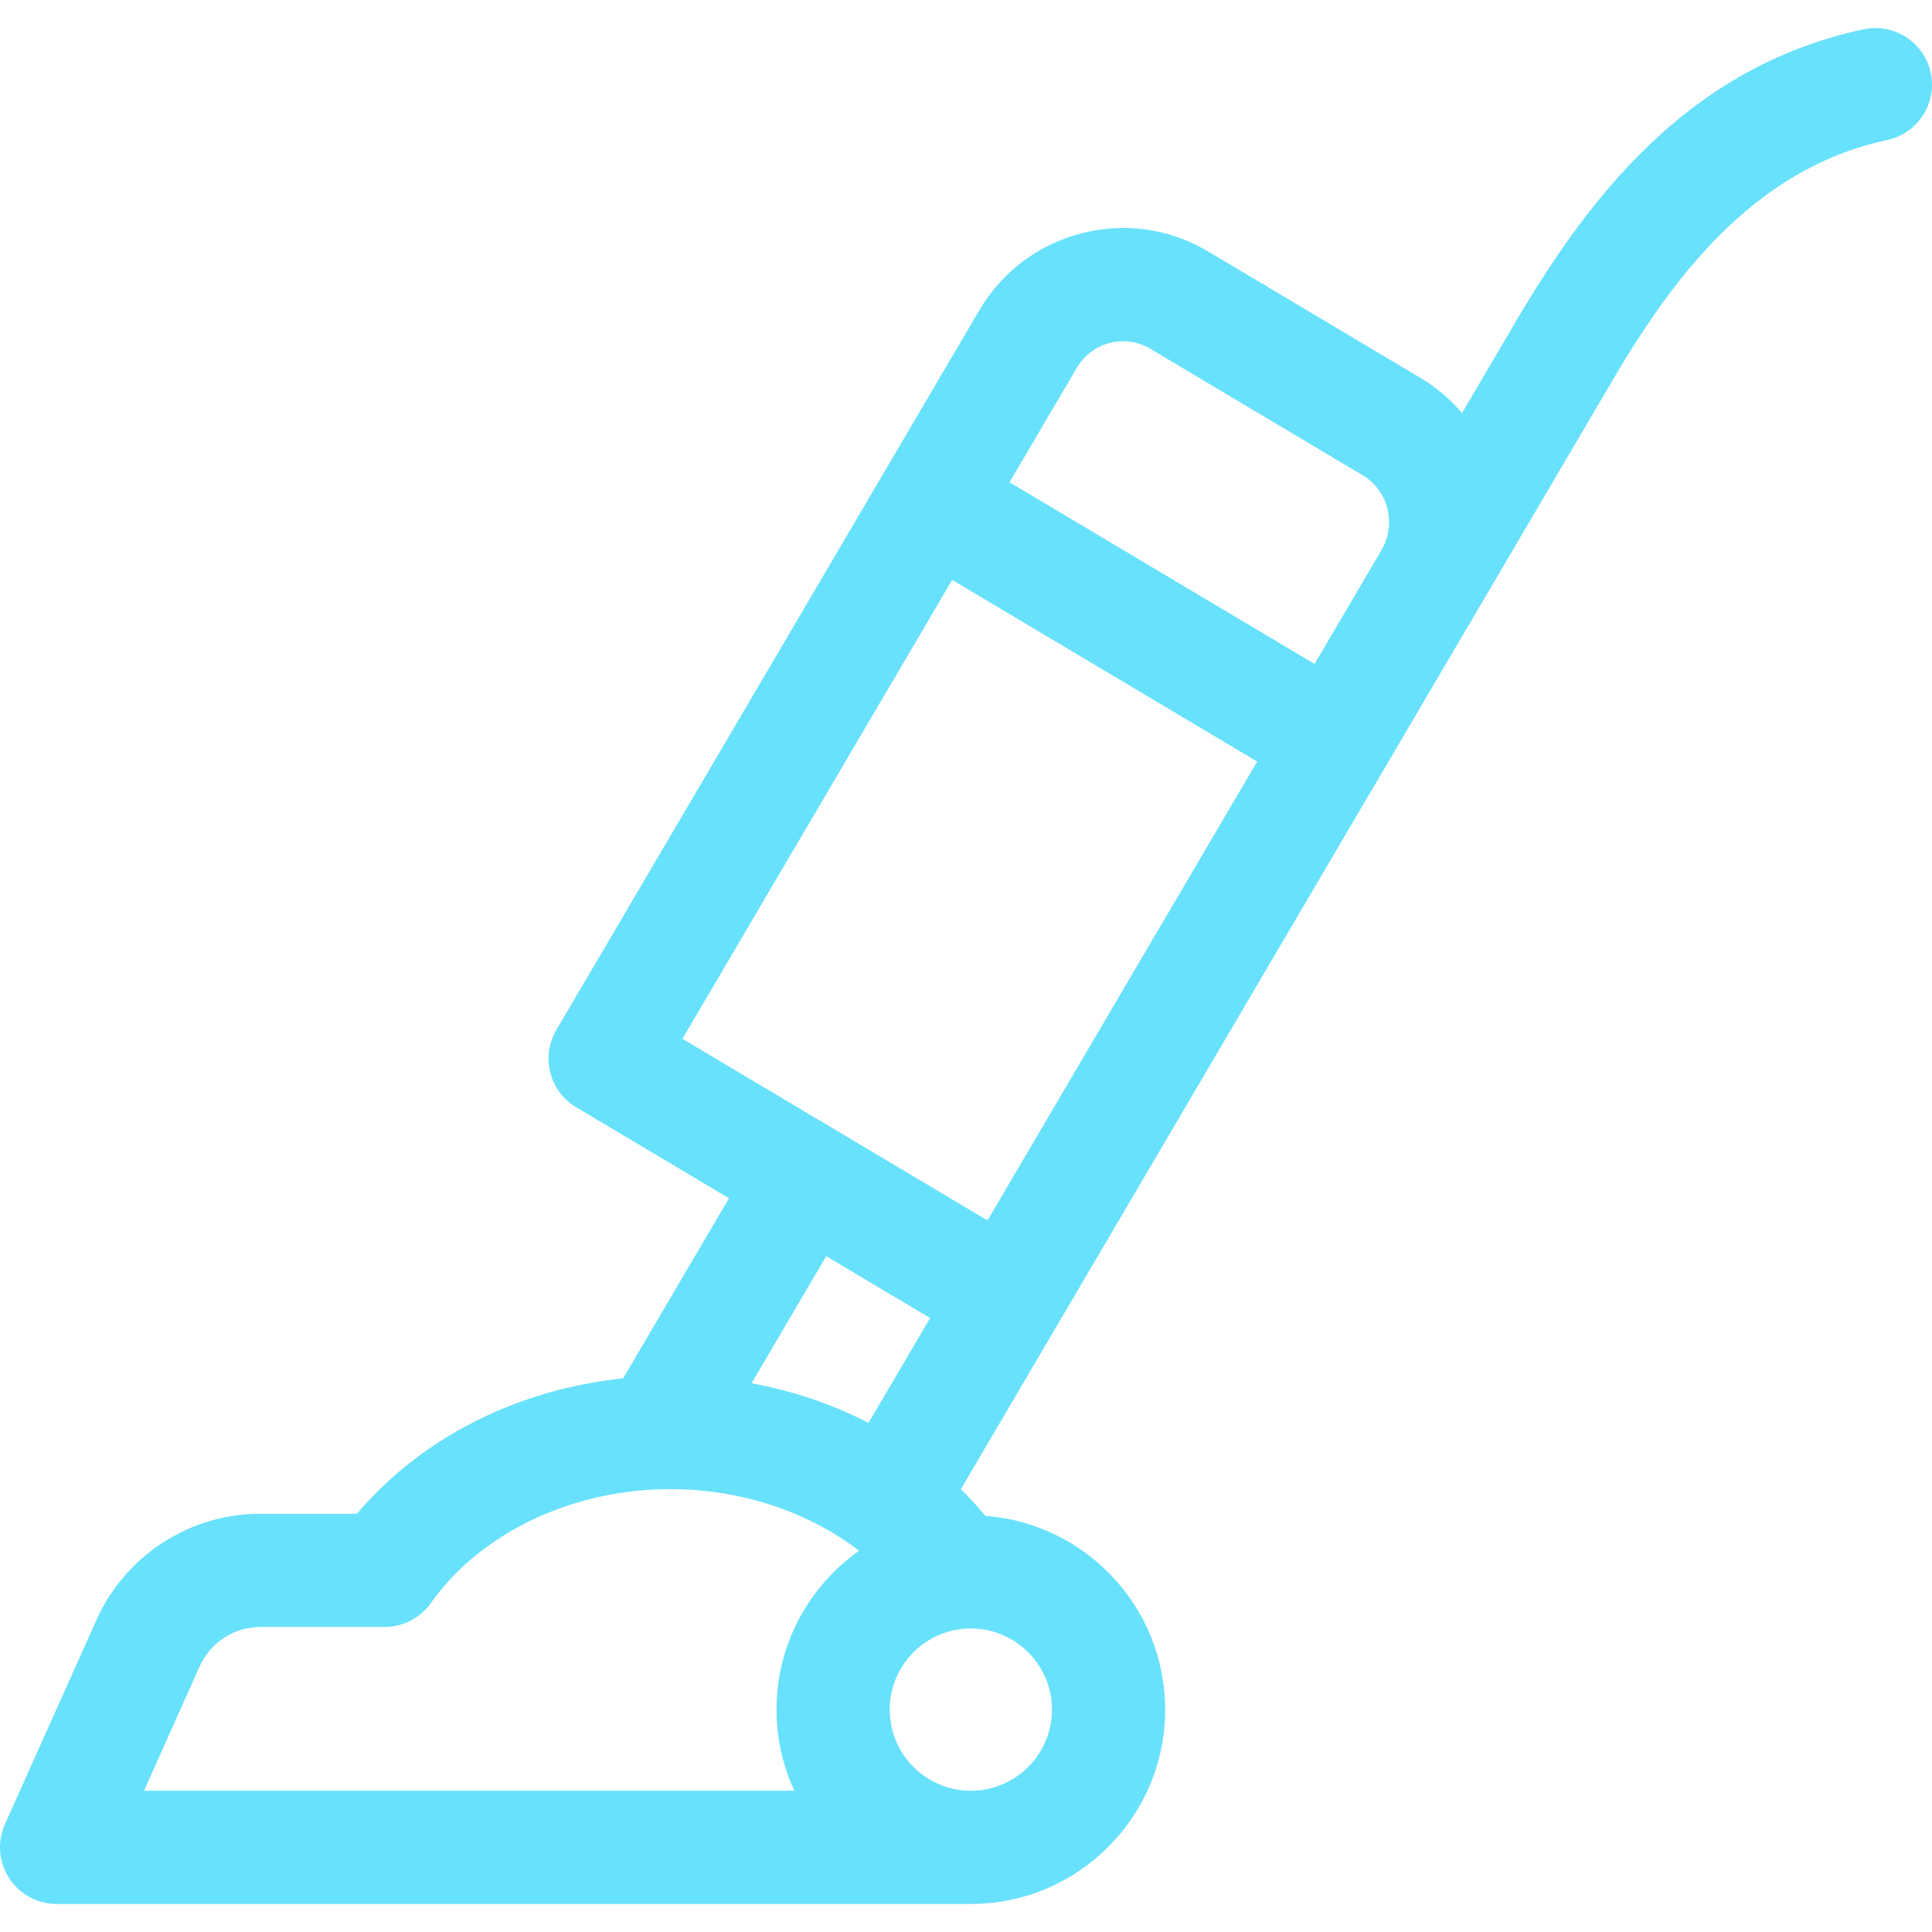
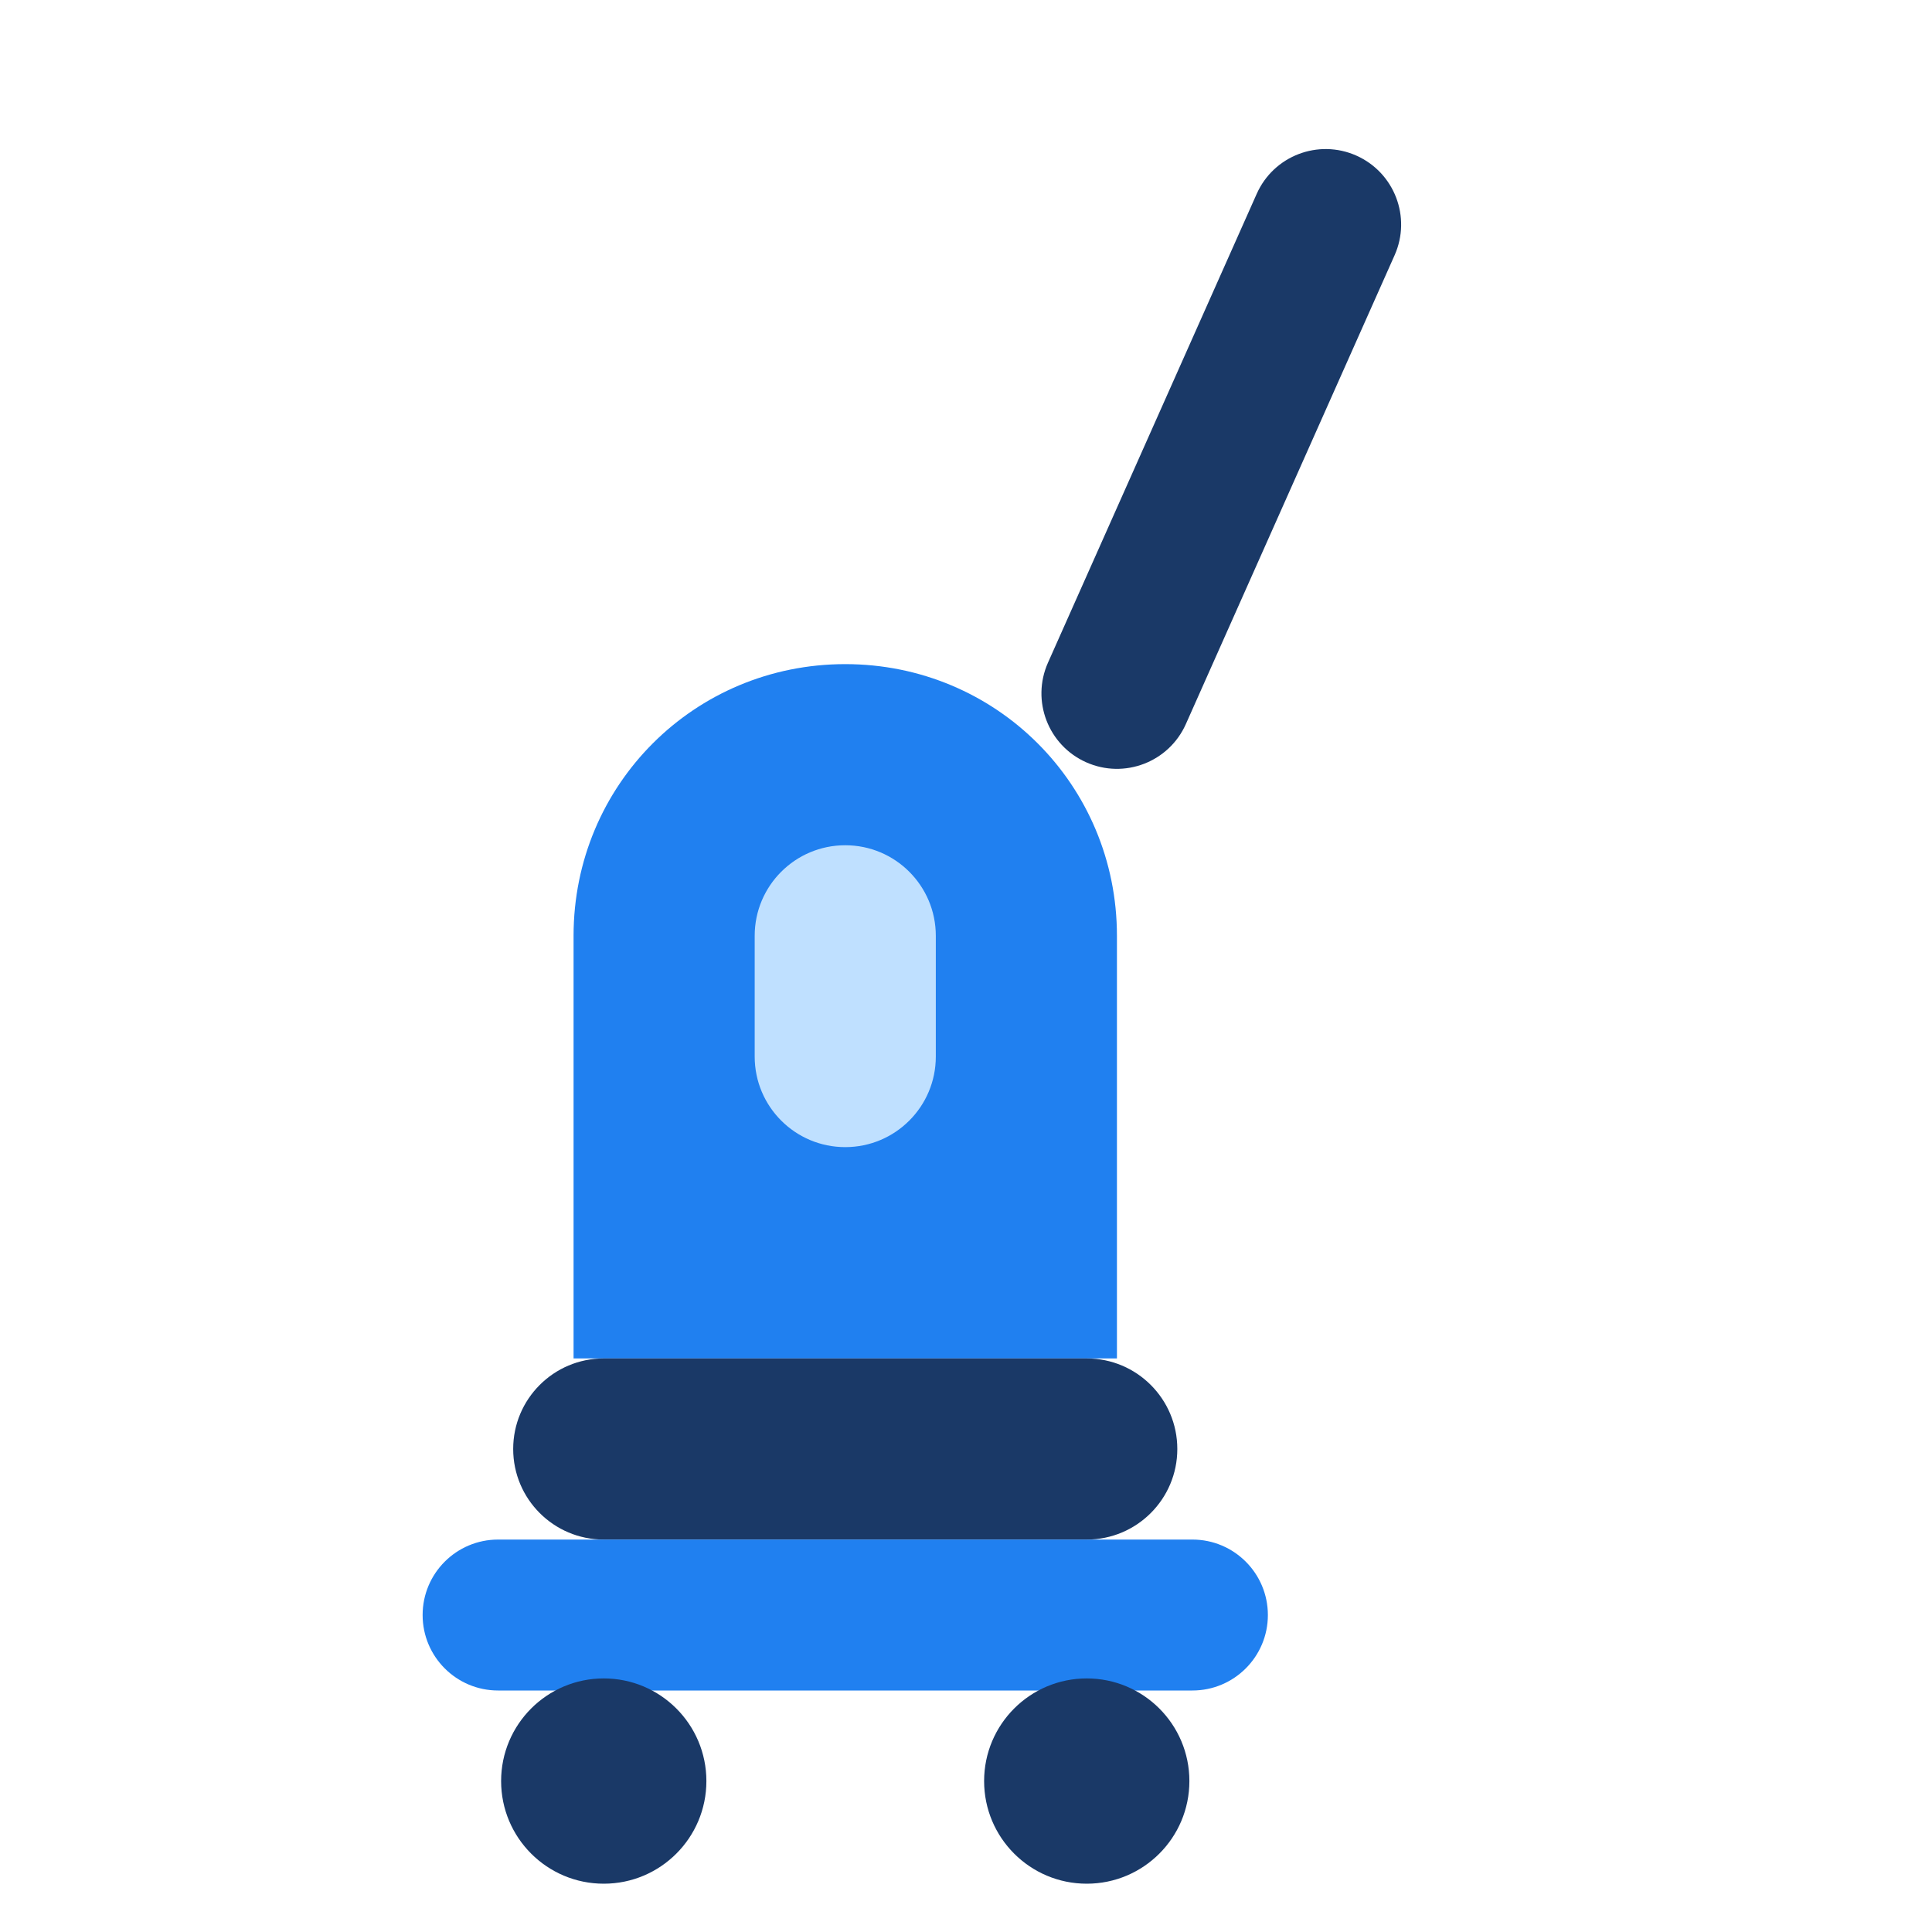
- <svg xmlns="http://www.w3.org/2000/svg" id="Capa_1" enable-background="new 0 0 512.003 512.003" height="512px" viewBox="0 0 512.003 512.003" width="512px">
-   <g>
-     <path id="XMLID_1543_" d="m511.669 19.301c-1.732-8.1-9.699-13.264-17.805-11.532-47.481 10.151-73.967 46.094-93.573 79.849l-12.835 21.839c-3.062-3.595-6.74-6.76-11.008-9.302l-56.256-33.505c-10.171-6.058-22.08-7.773-33.536-4.835-11.488 2.947-21.134 10.217-27.159 20.47l-112.057 190.662c-4.181 7.113-1.832 16.267 5.256 20.488l40.493 24.117-28.053 47.732c-28.203 2.95-53.55 15.802-70.534 35.878h-25.606c-18.867 0-35.987 11.201-43.576 28.446l-24.11 53.83c-2.079 4.641-1.665 10.019 1.1 14.287s7.504 6.844 12.589 6.844h242.284c28.397 0 51.5-23.103 51.5-51.5 0-27.09-21.029-49.345-47.618-51.339-2.055-2.468-4.236-4.828-6.531-7.077l171.558-291.902c16.345-28.139 37.912-57.943 73.942-65.646 8.103-1.731 13.266-9.703 11.535-17.804zm-305.885 433.768c0 7.672 1.699 14.952 4.721 21.5h-172.351l14.685-32.788c2.839-6.451 9.181-10.619 16.157-10.619h32.942c4.867 0 9.431-2.361 12.243-6.333 13.186-18.626 37.507-30.198 63.473-30.198 18.713 0 36.57 6.011 50.021 16.339-13.227 9.331-21.891 24.718-21.891 42.099zm-6.616-86.484 19.796-33.682 27.53 16.396-16.325 27.777c-9.549-4.921-19.999-8.472-31.001-10.491zm58.116 64.984c11.855 0 21.5 9.645 21.5 21.5s-9.645 21.5-21.5 21.5-21.5-9.645-21.5-21.5 9.645-21.5 21.5-21.5zm4.411-108.134-80.835-48.143 71.474-121.612 80.835 48.143zm104.431-177.686-17.754 30.209-80.835-48.143 17.824-30.328c1.949-3.316 5.058-5.665 8.752-6.612 3.659-.94 7.472-.39 10.729 1.55l56.256 33.505c6.807 4.054 9.062 12.943 5.028 19.819z" data-original="#000000" class="active-path" data-old_color="#000000" fill="#68E1FC" />
-   </g>
+ <svg xmlns="http://www.w3.org/2000/svg" viewBox="0 0 64 64">
+   <rect x="38" y="4" width="5" height="22" rx="2.5" transform="rotate(24 40 15)" fill="#1A3967" />
+   <path d="M28 22c-5 0-9 4-9 9v14h18V31c0-5-4-9-9-9z" fill="#2080F0" />
+   <rect x="17" y="45" width="22" height="6" rx="3" fill="#1A3967" />
+   <rect x="14" y="51" width="28" height="5" rx="2.5" fill="#2080F0" />
+   <circle cx="20" cy="59" r="3.4" fill="#1A3967" />
+   <circle cx="36" cy="59" r="3.4" fill="#1A3967" />
+   <rect x="25" y="28" width="6" height="10" rx="3" fill="#BFE0FF" />
</svg>
